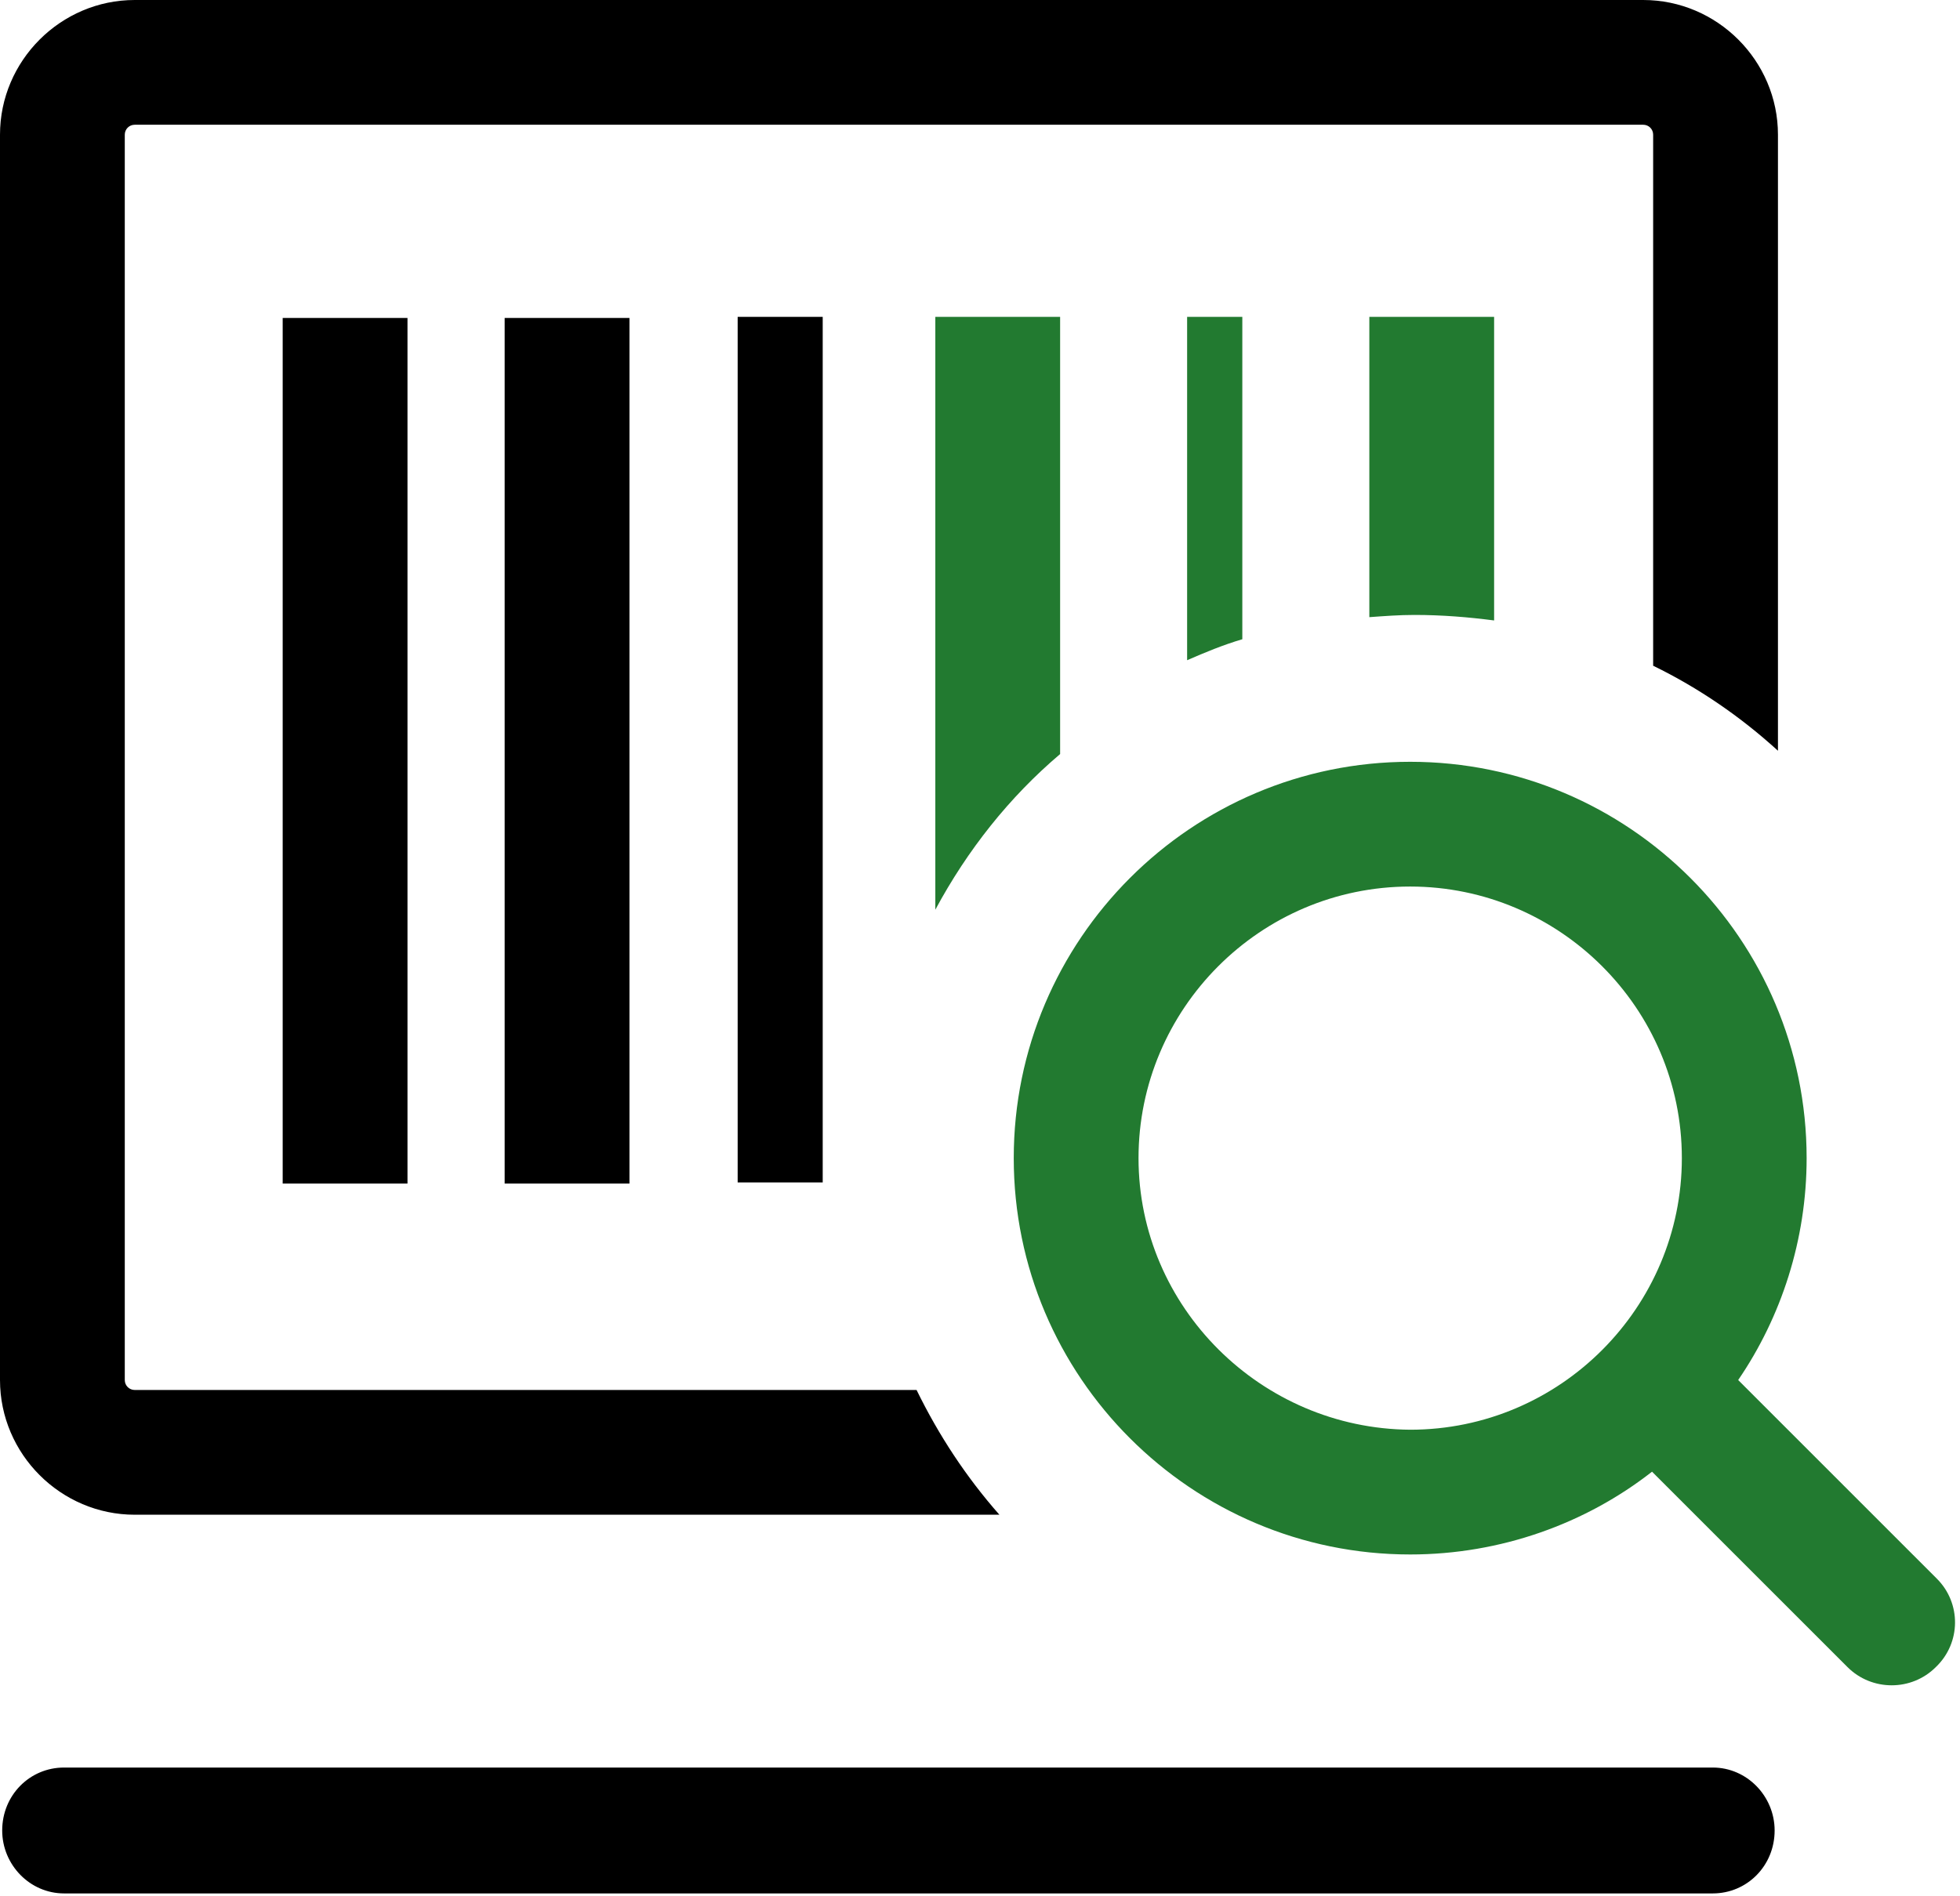
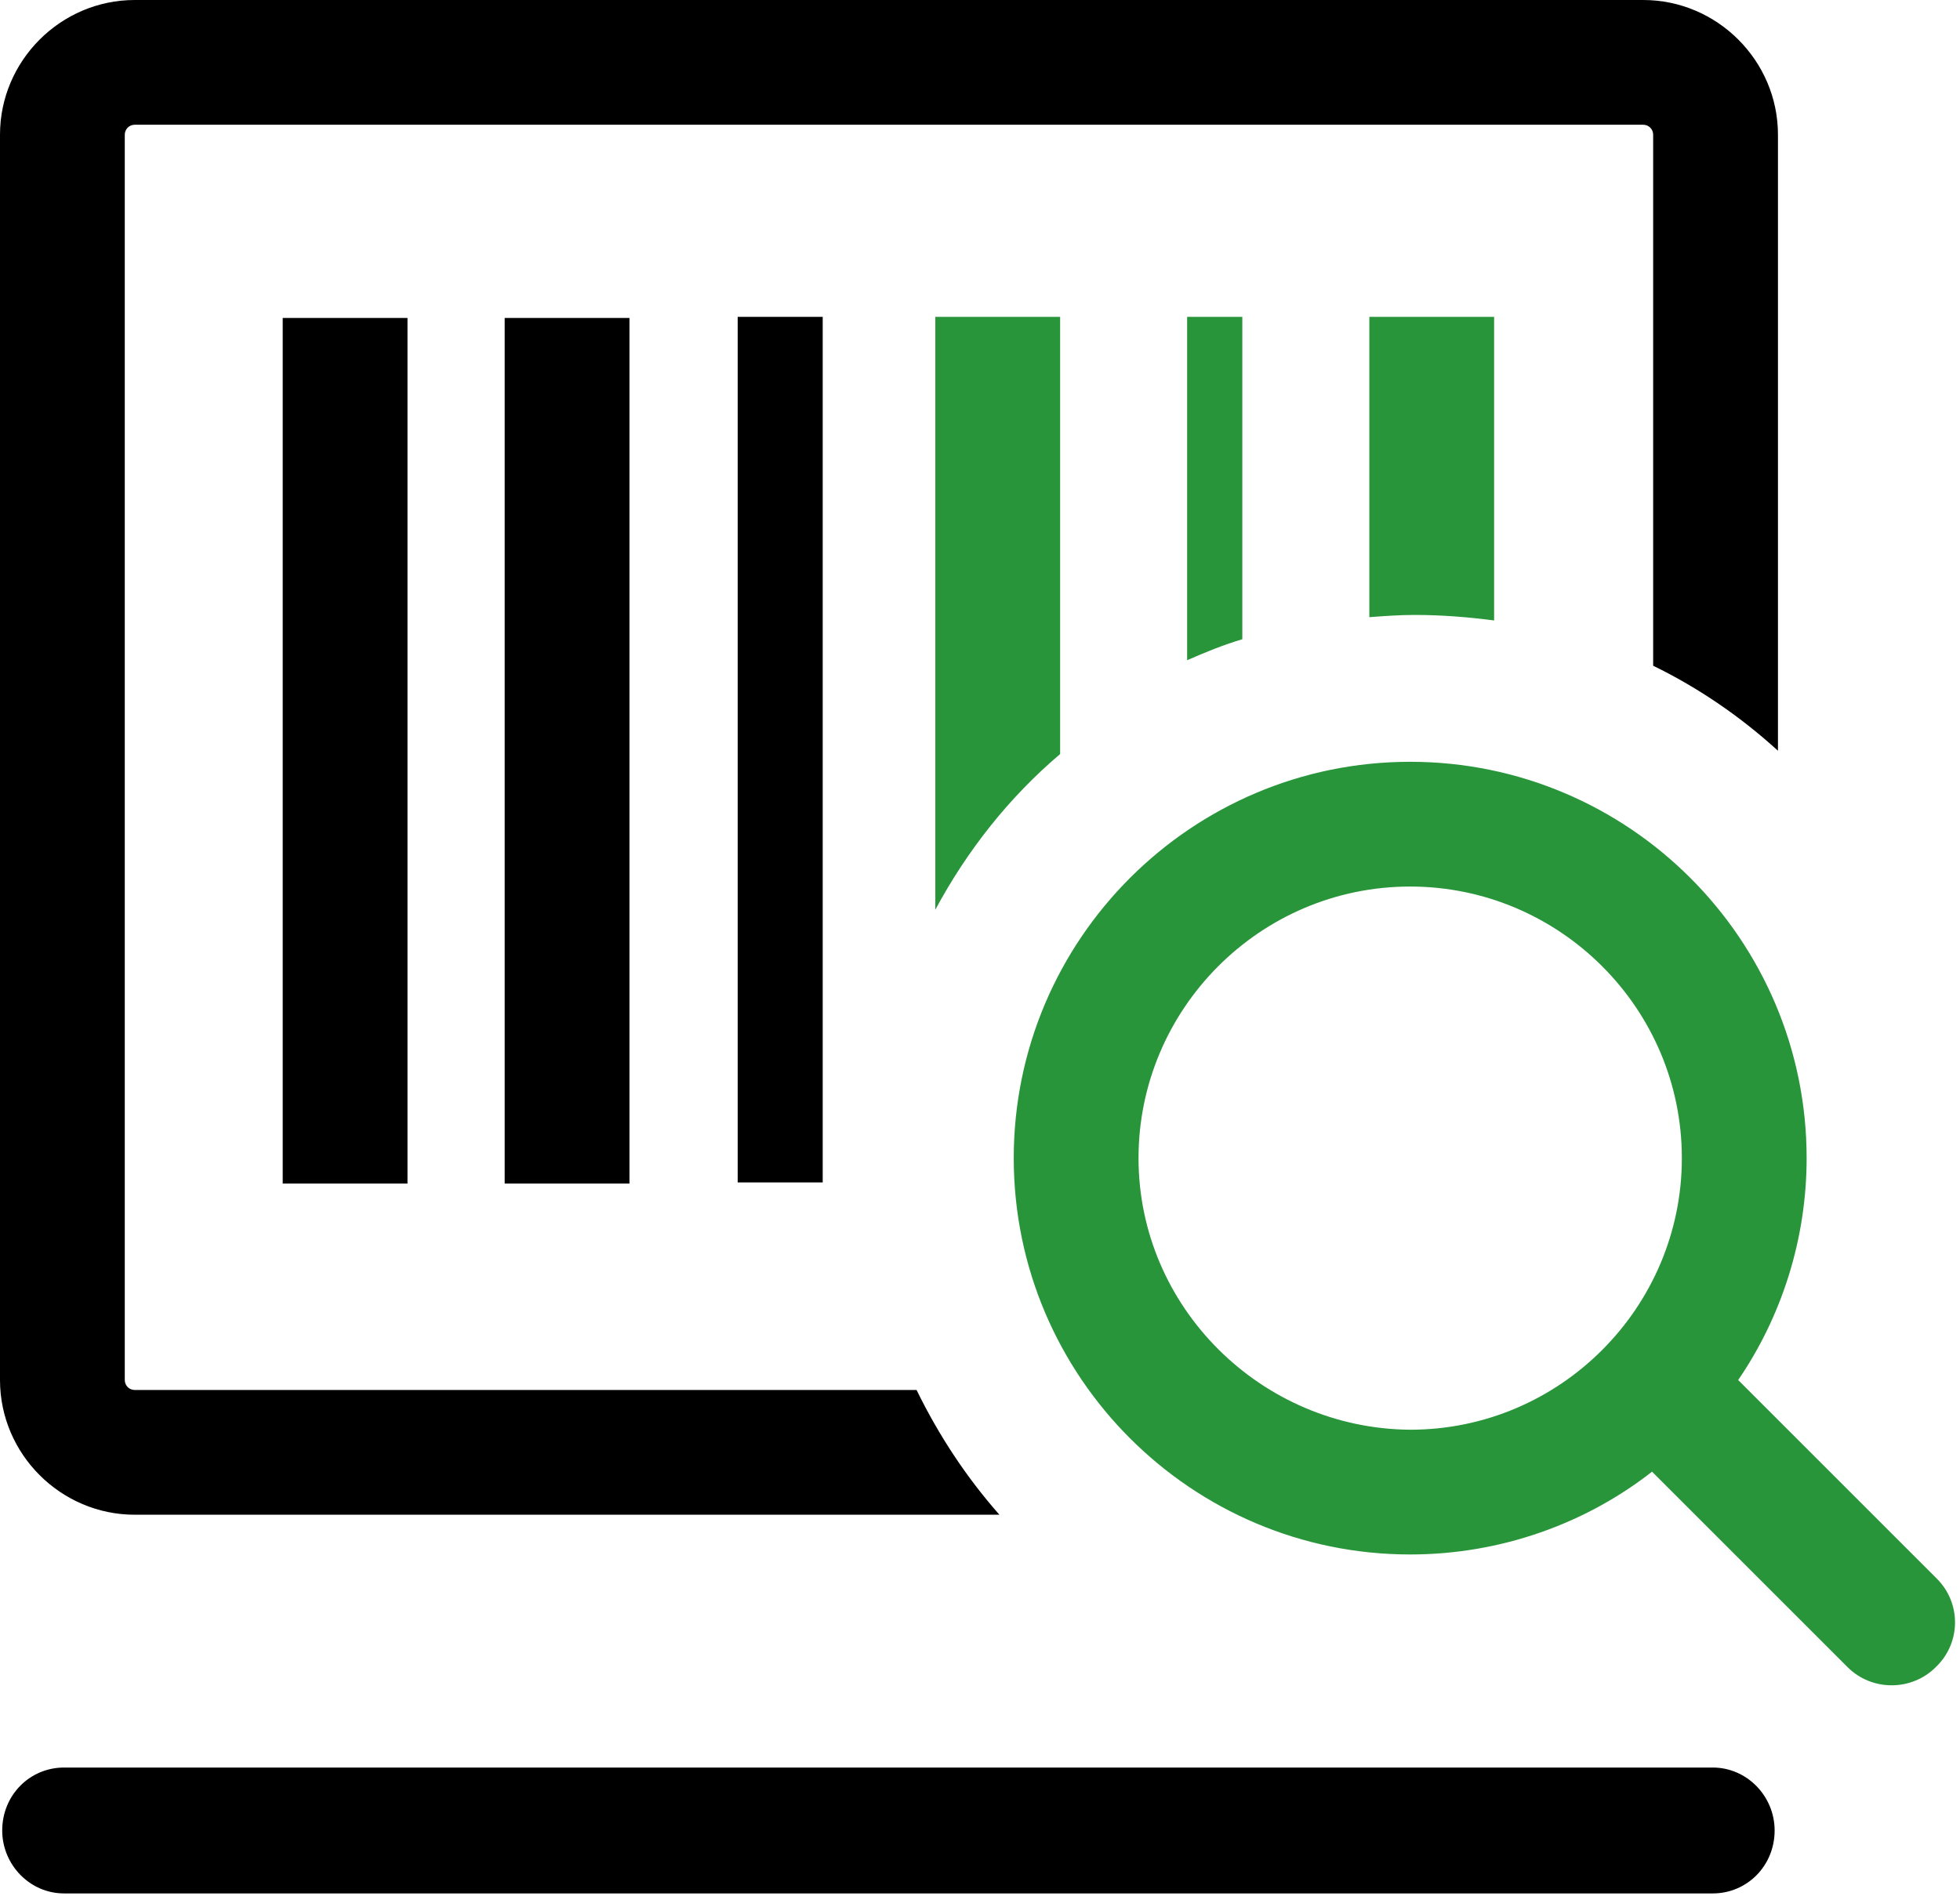
<svg xmlns="http://www.w3.org/2000/svg" width="92" height="89" viewBox="0 0 92 89" fill="none">
-   <path d="M80.396 82.988H3.006C1.399 82.988 0.103 84.284 0.103 85.943C0.103 87.55 1.399 88.898 3.006 88.898H80.396C82.003 88.898 83.299 87.602 83.299 85.943C83.299 84.336 82.003 82.988 80.396 82.988ZM23.688 14.929H29.546V55.568H23.688V14.929ZM13.269 14.929H19.127V55.568H13.269V14.929ZM34.625 14.877H38.617V55.516H34.625V14.877Z" fill="black" />
+   <path d="M80.396 82.988H3.006C1.399 82.988 0.104 84.284 0.104 85.943C0.104 87.55 1.399 88.898 3.006 88.898H80.396C82.003 88.898 83.299 87.602 83.299 85.943C83.299 84.336 82.003 82.988 80.396 82.988ZM23.689 14.929H29.546V55.568H23.689V14.929ZM13.27 14.929H19.127V55.568H13.27V14.929ZM34.626 14.877H38.617V55.516H34.626V14.877Z" fill="black" />
  <path d="M6.324 71.118H46.911C45.356 69.356 44.06 67.386 43.023 65.261H6.324C6.065 65.261 5.857 65.053 5.857 64.794V6.324C5.857 6.065 6.065 5.857 6.324 5.857H77.131C77.39 5.857 77.597 6.065 77.597 6.324V31.257C79.723 32.293 81.692 33.641 83.455 35.248V6.324C83.455 2.851 80.604 0 77.131 0H6.324C2.851 0 0 2.851 0 6.324V64.794C0 68.267 2.851 71.118 6.324 71.118Z" fill="black" />
-   <path d="M66.4 28.872C67.696 28.872 68.94 28.976 70.132 29.131V14.877H64.275V28.976C65 28.924 65.674 28.872 66.4 28.872ZM58.313 30.013V14.877H55.722V30.998C56.551 30.635 57.432 30.272 58.313 30.013ZM49.761 35.404V14.877H43.903V42.712C45.407 39.913 47.376 37.425 49.761 35.404ZM90.918 74.125L81.588 64.794C83.609 61.84 84.801 58.211 84.801 54.375C84.801 44.112 76.456 35.767 66.192 35.767C55.929 35.767 47.584 44.112 47.584 54.375C47.584 64.639 55.929 72.984 66.192 72.984C70.443 72.984 74.434 71.533 77.544 69.097L86.719 78.271C87.86 79.412 89.726 79.412 90.866 78.271C92.058 77.131 92.058 75.265 90.918 74.125ZM53.441 54.375C53.441 47.378 59.143 41.624 66.192 41.624C73.19 41.624 78.944 47.326 78.944 54.375C78.944 61.373 73.242 67.127 66.192 67.127C59.195 67.075 53.441 61.373 53.441 54.375Z" fill="#227A30" />
+   <path d="M66.4 28.872C67.696 28.872 68.94 28.976 70.132 29.131V14.877H64.275V28.976C65 28.924 65.674 28.872 66.4 28.872ZM58.313 30.013V14.877H55.722V30.998C56.551 30.635 57.432 30.272 58.313 30.013ZM49.761 35.404V14.877H43.903V42.712C45.407 39.913 47.376 37.425 49.761 35.404ZM90.918 74.125L81.588 64.794C83.609 61.84 84.801 58.211 84.801 54.375C84.801 44.112 76.456 35.767 66.192 35.767C55.929 35.767 47.584 44.112 47.584 54.375C47.584 64.639 55.929 72.984 66.192 72.984C70.443 72.984 74.434 71.533 77.544 69.097L86.719 78.271C87.86 79.412 89.726 79.412 90.866 78.271C92.058 77.131 92.058 75.265 90.918 74.125ZM53.441 54.375C53.441 47.378 59.143 41.624 66.192 41.624C73.19 41.624 78.944 47.326 78.944 54.375C78.944 61.373 73.242 67.127 66.192 67.127C59.195 67.075 53.441 61.373 53.441 54.375Z" fill="#29953A" />
</svg>
